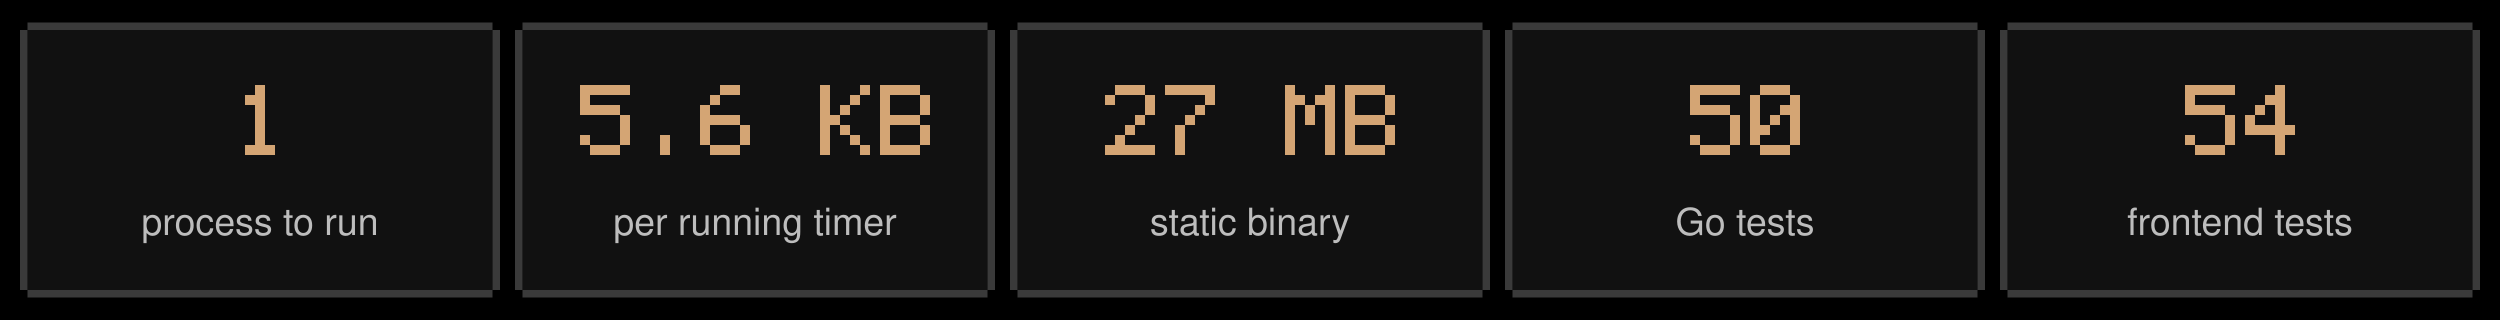
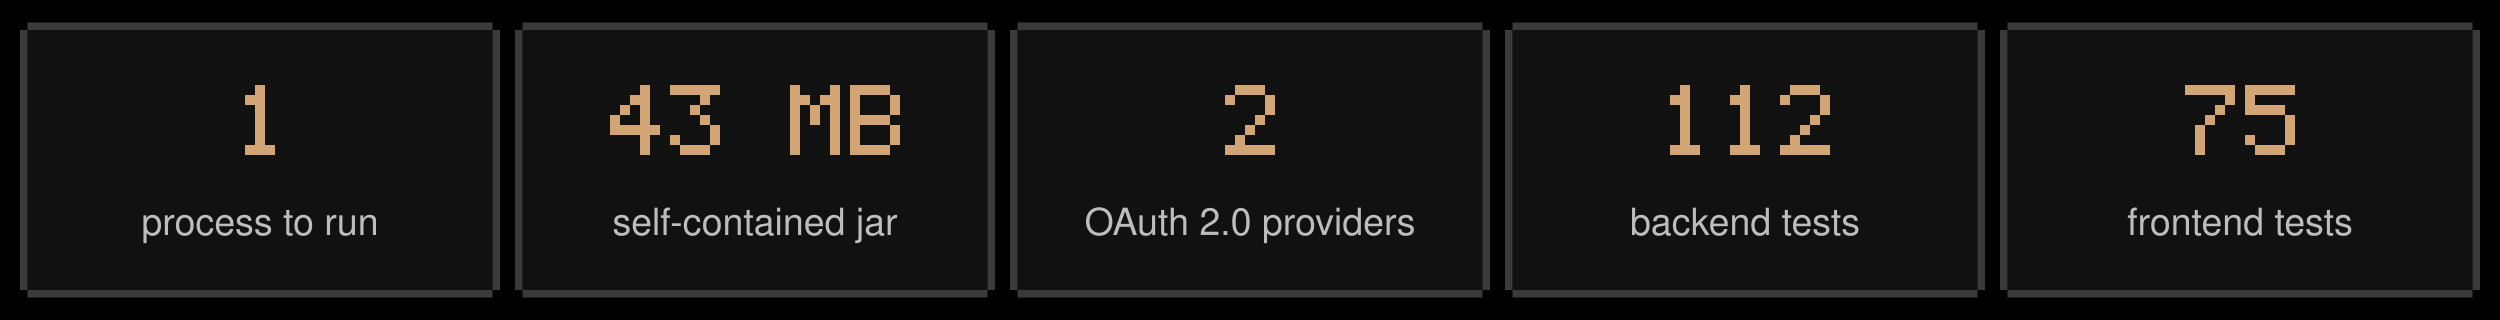
- <svg xmlns="http://www.w3.org/2000/svg" viewBox="0 0 1000 128" width="1000" height="128" role="img" aria-label="One process to run, 5.6 KB per running timer, a 27 MB static binary, 50 Go tests and 54 frontend tests">
+ <svg xmlns="http://www.w3.org/2000/svg" viewBox="0 0 1000 128" width="1000" height="128" role="img" aria-label="One process to run, a 43 MB self-contained jar, two OAuth 2.0 providers, 112 backend tests and 75 frontend tests">
  <style>
.flow { stroke-dasharray: 8 8; animation: flow 1s linear infinite; }
@keyframes flow { to { stroke-dashoffset: -16; } }
@keyframes rise { from { opacity: 0; transform: translateY(12px); } }

@media (prefers-reduced-motion: reduce) { * { animation: none !important; } }
</style>
  <rect width="1000" height="128" fill="#000000" />
  <g style="animation: rise .8s 0.0s both">
    <g>
      <rect x="11" y="12" width="186" height="104" fill="#111111" />
      <rect x="11" y="9" width="186" height="3" fill="#3a3a3a" />
      <rect x="11" y="116" width="186" height="3" fill="#3a3a3a" />
      <rect x="8" y="12" width="3" height="104" fill="#3a3a3a" />
      <rect x="197" y="12" width="3" height="104" fill="#3a3a3a" />
    </g>
    <path fill="#d4a574" d="M102 34h4v4h-4zM98 38h4v4h-4zM102 38h4v4h-4zM102 42h4v4h-4zM102 46h4v4h-4zM102 50h4v4h-4zM102 54h4v4h-4zM98 58h4v4h-4zM102 58h4v4h-4zM106 58h4v4h-4z" />
    <text x="104.0" y="94" font-family="-apple-system, BlinkMacSystemFont, 'Segoe UI', Helvetica, Arial, sans-serif" font-size="15" font-weight="400" fill="#bdbdbd" text-anchor="middle">process to run</text>
  </g>
  <g style="animation: rise .8s 0.12s both">
    <g>
      <rect x="209" y="12" width="186" height="104" fill="#111111" />
      <rect x="209" y="9" width="186" height="3" fill="#3a3a3a" />
      <rect x="209" y="116" width="186" height="3" fill="#3a3a3a" />
      <rect x="206" y="12" width="3" height="104" fill="#3a3a3a" />
      <rect x="395" y="12" width="3" height="104" fill="#3a3a3a" />
    </g>
-     <path fill="#d4a574" d="M232 34h4v4h-4zM236 34h4v4h-4zM240 34h4v4h-4zM244 34h4v4h-4zM248 34h4v4h-4zM232 38h4v4h-4zM232 42h4v4h-4zM236 42h4v4h-4zM240 42h4v4h-4zM244 42h4v4h-4zM248 46h4v4h-4zM248 50h4v4h-4zM232 54h4v4h-4zM248 54h4v4h-4zM236 58h4v4h-4zM240 58h4v4h-4zM244 58h4v4h-4zM264 54h4v4h-4zM264 58h4v4h-4zM288 34h4v4h-4zM292 34h4v4h-4zM284 38h4v4h-4zM280 42h4v4h-4zM280 46h4v4h-4zM284 46h4v4h-4zM288 46h4v4h-4zM292 46h4v4h-4zM280 50h4v4h-4zM296 50h4v4h-4zM280 54h4v4h-4zM296 54h4v4h-4zM284 58h4v4h-4zM288 58h4v4h-4zM292 58h4v4h-4zM328 34h4v4h-4zM344 34h4v4h-4zM328 38h4v4h-4zM340 38h4v4h-4zM328 42h4v4h-4zM336 42h4v4h-4zM328 46h4v4h-4zM332 46h4v4h-4zM328 50h4v4h-4zM336 50h4v4h-4zM328 54h4v4h-4zM340 54h4v4h-4zM328 58h4v4h-4zM344 58h4v4h-4zM352 34h4v4h-4zM356 34h4v4h-4zM360 34h4v4h-4zM364 34h4v4h-4zM352 38h4v4h-4zM368 38h4v4h-4zM352 42h4v4h-4zM368 42h4v4h-4zM352 46h4v4h-4zM356 46h4v4h-4zM360 46h4v4h-4zM364 46h4v4h-4zM352 50h4v4h-4zM368 50h4v4h-4zM352 54h4v4h-4zM368 54h4v4h-4zM352 58h4v4h-4zM356 58h4v4h-4zM360 58h4v4h-4zM364 58h4v4h-4z" />
-     <text x="302.0" y="94" font-family="-apple-system, BlinkMacSystemFont, 'Segoe UI', Helvetica, Arial, sans-serif" font-size="15" font-weight="400" fill="#bdbdbd" text-anchor="middle">per running timer</text>
+     <path fill="#d4a574" d="M256 34h4v4h-4zM252 38h4v4h-4zM256 38h4v4h-4zM248 42h4v4h-4zM256 42h4v4h-4zM244 46h4v4h-4zM256 46h4v4h-4zM244 50h4v4h-4zM248 50h4v4h-4zM252 50h4v4h-4zM256 50h4v4h-4zM260 50h4v4h-4zM256 54h4v4h-4zM256 58h4v4h-4zM268 34h4v4h-4zM272 34h4v4h-4zM276 34h4v4h-4zM280 34h4v4h-4zM284 34h4v4h-4zM280 38h4v4h-4zM276 42h4v4h-4zM280 46h4v4h-4zM284 50h4v4h-4zM268 54h4v4h-4zM284 54h4v4h-4zM272 58h4v4h-4zM276 58h4v4h-4zM280 58h4v4h-4zM316 34h4v4h-4zM332 34h4v4h-4zM316 38h4v4h-4zM320 38h4v4h-4zM328 38h4v4h-4zM332 38h4v4h-4zM316 42h4v4h-4zM324 42h4v4h-4zM332 42h4v4h-4zM316 46h4v4h-4zM324 46h4v4h-4zM332 46h4v4h-4zM316 50h4v4h-4zM332 50h4v4h-4zM316 54h4v4h-4zM332 54h4v4h-4zM316 58h4v4h-4zM332 58h4v4h-4zM340 34h4v4h-4zM344 34h4v4h-4zM348 34h4v4h-4zM352 34h4v4h-4zM340 38h4v4h-4zM356 38h4v4h-4zM340 42h4v4h-4zM356 42h4v4h-4zM340 46h4v4h-4zM344 46h4v4h-4zM348 46h4v4h-4zM352 46h4v4h-4zM340 50h4v4h-4zM356 50h4v4h-4zM340 54h4v4h-4zM356 54h4v4h-4zM340 58h4v4h-4zM344 58h4v4h-4zM348 58h4v4h-4zM352 58h4v4h-4z" />
+     <text x="302.0" y="94" font-family="-apple-system, BlinkMacSystemFont, 'Segoe UI', Helvetica, Arial, sans-serif" font-size="15" font-weight="400" fill="#bdbdbd" text-anchor="middle">self-contained jar</text>
  </g>
  <g style="animation: rise .8s 0.24s both">
    <g>
      <rect x="407" y="12" width="186" height="104" fill="#111111" />
      <rect x="407" y="9" width="186" height="3" fill="#3a3a3a" />
      <rect x="407" y="116" width="186" height="3" fill="#3a3a3a" />
      <rect x="404" y="12" width="3" height="104" fill="#3a3a3a" />
      <rect x="593" y="12" width="3" height="104" fill="#3a3a3a" />
    </g>
-     <path fill="#d4a574" d="M446 34h4v4h-4zM450 34h4v4h-4zM454 34h4v4h-4zM442 38h4v4h-4zM458 38h4v4h-4zM458 42h4v4h-4zM454 46h4v4h-4zM450 50h4v4h-4zM446 54h4v4h-4zM442 58h4v4h-4zM446 58h4v4h-4zM450 58h4v4h-4zM454 58h4v4h-4zM458 58h4v4h-4zM466 34h4v4h-4zM470 34h4v4h-4zM474 34h4v4h-4zM478 34h4v4h-4zM482 34h4v4h-4zM482 38h4v4h-4zM478 42h4v4h-4zM474 46h4v4h-4zM470 50h4v4h-4zM470 54h4v4h-4zM470 58h4v4h-4zM514 34h4v4h-4zM530 34h4v4h-4zM514 38h4v4h-4zM518 38h4v4h-4zM526 38h4v4h-4zM530 38h4v4h-4zM514 42h4v4h-4zM522 42h4v4h-4zM530 42h4v4h-4zM514 46h4v4h-4zM522 46h4v4h-4zM530 46h4v4h-4zM514 50h4v4h-4zM530 50h4v4h-4zM514 54h4v4h-4zM530 54h4v4h-4zM514 58h4v4h-4zM530 58h4v4h-4zM538 34h4v4h-4zM542 34h4v4h-4zM546 34h4v4h-4zM550 34h4v4h-4zM538 38h4v4h-4zM554 38h4v4h-4zM538 42h4v4h-4zM554 42h4v4h-4zM538 46h4v4h-4zM542 46h4v4h-4zM546 46h4v4h-4zM550 46h4v4h-4zM538 50h4v4h-4zM554 50h4v4h-4zM538 54h4v4h-4zM554 54h4v4h-4zM538 58h4v4h-4zM542 58h4v4h-4zM546 58h4v4h-4zM550 58h4v4h-4z" />
-     <text x="500.0" y="94" font-family="-apple-system, BlinkMacSystemFont, 'Segoe UI', Helvetica, Arial, sans-serif" font-size="15" font-weight="400" fill="#bdbdbd" text-anchor="middle">static binary</text>
+     <path fill="#d4a574" d="M494 34h4v4h-4zM498 34h4v4h-4zM502 34h4v4h-4zM490 38h4v4h-4zM506 38h4v4h-4zM506 42h4v4h-4zM502 46h4v4h-4zM498 50h4v4h-4zM494 54h4v4h-4zM490 58h4v4h-4zM494 58h4v4h-4zM498 58h4v4h-4zM502 58h4v4h-4zM506 58h4v4h-4z" />
+     <text x="500.0" y="94" font-family="-apple-system, BlinkMacSystemFont, 'Segoe UI', Helvetica, Arial, sans-serif" font-size="15" font-weight="400" fill="#bdbdbd" text-anchor="middle">OAuth 2.0 providers</text>
  </g>
  <g style="animation: rise .8s 0.36s both">
    <g>
      <rect x="605" y="12" width="186" height="104" fill="#111111" />
      <rect x="605" y="9" width="186" height="3" fill="#3a3a3a" />
      <rect x="605" y="116" width="186" height="3" fill="#3a3a3a" />
      <rect x="602" y="12" width="3" height="104" fill="#3a3a3a" />
      <rect x="791" y="12" width="3" height="104" fill="#3a3a3a" />
    </g>
-     <path fill="#d4a574" d="M676 34h4v4h-4zM680 34h4v4h-4zM684 34h4v4h-4zM688 34h4v4h-4zM692 34h4v4h-4zM676 38h4v4h-4zM676 42h4v4h-4zM680 42h4v4h-4zM684 42h4v4h-4zM688 42h4v4h-4zM692 46h4v4h-4zM692 50h4v4h-4zM676 54h4v4h-4zM692 54h4v4h-4zM680 58h4v4h-4zM684 58h4v4h-4zM688 58h4v4h-4zM704 34h4v4h-4zM708 34h4v4h-4zM712 34h4v4h-4zM700 38h4v4h-4zM716 38h4v4h-4zM700 42h4v4h-4zM712 42h4v4h-4zM716 42h4v4h-4zM700 46h4v4h-4zM708 46h4v4h-4zM716 46h4v4h-4zM700 50h4v4h-4zM704 50h4v4h-4zM716 50h4v4h-4zM700 54h4v4h-4zM716 54h4v4h-4zM704 58h4v4h-4zM708 58h4v4h-4zM712 58h4v4h-4z" />
-     <text x="698.0" y="94" font-family="-apple-system, BlinkMacSystemFont, 'Segoe UI', Helvetica, Arial, sans-serif" font-size="15" font-weight="400" fill="#bdbdbd" text-anchor="middle">Go tests</text>
+     <path fill="#d4a574" d="M672 34h4v4h-4zM668 38h4v4h-4zM672 38h4v4h-4zM672 42h4v4h-4zM672 46h4v4h-4zM672 50h4v4h-4zM672 54h4v4h-4zM668 58h4v4h-4zM672 58h4v4h-4zM676 58h4v4h-4zM696 34h4v4h-4zM692 38h4v4h-4zM696 38h4v4h-4zM696 42h4v4h-4zM696 46h4v4h-4zM696 50h4v4h-4zM696 54h4v4h-4zM692 58h4v4h-4zM696 58h4v4h-4zM700 58h4v4h-4zM716 34h4v4h-4zM720 34h4v4h-4zM724 34h4v4h-4zM712 38h4v4h-4zM728 38h4v4h-4zM728 42h4v4h-4zM724 46h4v4h-4zM720 50h4v4h-4zM716 54h4v4h-4zM712 58h4v4h-4zM716 58h4v4h-4zM720 58h4v4h-4zM724 58h4v4h-4zM728 58h4v4h-4z" />
+     <text x="698.0" y="94" font-family="-apple-system, BlinkMacSystemFont, 'Segoe UI', Helvetica, Arial, sans-serif" font-size="15" font-weight="400" fill="#bdbdbd" text-anchor="middle">backend tests</text>
  </g>
  <g style="animation: rise .8s 0.48s both">
    <g>
      <rect x="803" y="12" width="186" height="104" fill="#111111" />
      <rect x="803" y="9" width="186" height="3" fill="#3a3a3a" />
      <rect x="803" y="116" width="186" height="3" fill="#3a3a3a" />
      <rect x="800" y="12" width="3" height="104" fill="#3a3a3a" />
      <rect x="989" y="12" width="3" height="104" fill="#3a3a3a" />
    </g>
-     <path fill="#d4a574" d="M874 34h4v4h-4zM878 34h4v4h-4zM882 34h4v4h-4zM886 34h4v4h-4zM890 34h4v4h-4zM874 38h4v4h-4zM874 42h4v4h-4zM878 42h4v4h-4zM882 42h4v4h-4zM886 42h4v4h-4zM890 46h4v4h-4zM890 50h4v4h-4zM874 54h4v4h-4zM890 54h4v4h-4zM878 58h4v4h-4zM882 58h4v4h-4zM886 58h4v4h-4zM910 34h4v4h-4zM906 38h4v4h-4zM910 38h4v4h-4zM902 42h4v4h-4zM910 42h4v4h-4zM898 46h4v4h-4zM910 46h4v4h-4zM898 50h4v4h-4zM902 50h4v4h-4zM906 50h4v4h-4zM910 50h4v4h-4zM914 50h4v4h-4zM910 54h4v4h-4zM910 58h4v4h-4z" />
+     <path fill="#d4a574" d="M874 34h4v4h-4zM878 34h4v4h-4zM882 34h4v4h-4zM886 34h4v4h-4zM890 34h4v4h-4zM890 38h4v4h-4zM886 42h4v4h-4zM882 46h4v4h-4zM878 50h4v4h-4zM878 54h4v4h-4zM878 58h4v4h-4zM898 34h4v4h-4zM902 34h4v4h-4zM906 34h4v4h-4zM910 34h4v4h-4zM914 34h4v4h-4zM898 38h4v4h-4zM898 42h4v4h-4zM902 42h4v4h-4zM906 42h4v4h-4zM910 42h4v4h-4zM914 46h4v4h-4zM914 50h4v4h-4zM898 54h4v4h-4zM914 54h4v4h-4zM902 58h4v4h-4zM906 58h4v4h-4zM910 58h4v4h-4z" />
    <text x="896.0" y="94" font-family="-apple-system, BlinkMacSystemFont, 'Segoe UI', Helvetica, Arial, sans-serif" font-size="15" font-weight="400" fill="#bdbdbd" text-anchor="middle">frontend tests</text>
  </g>
</svg>
